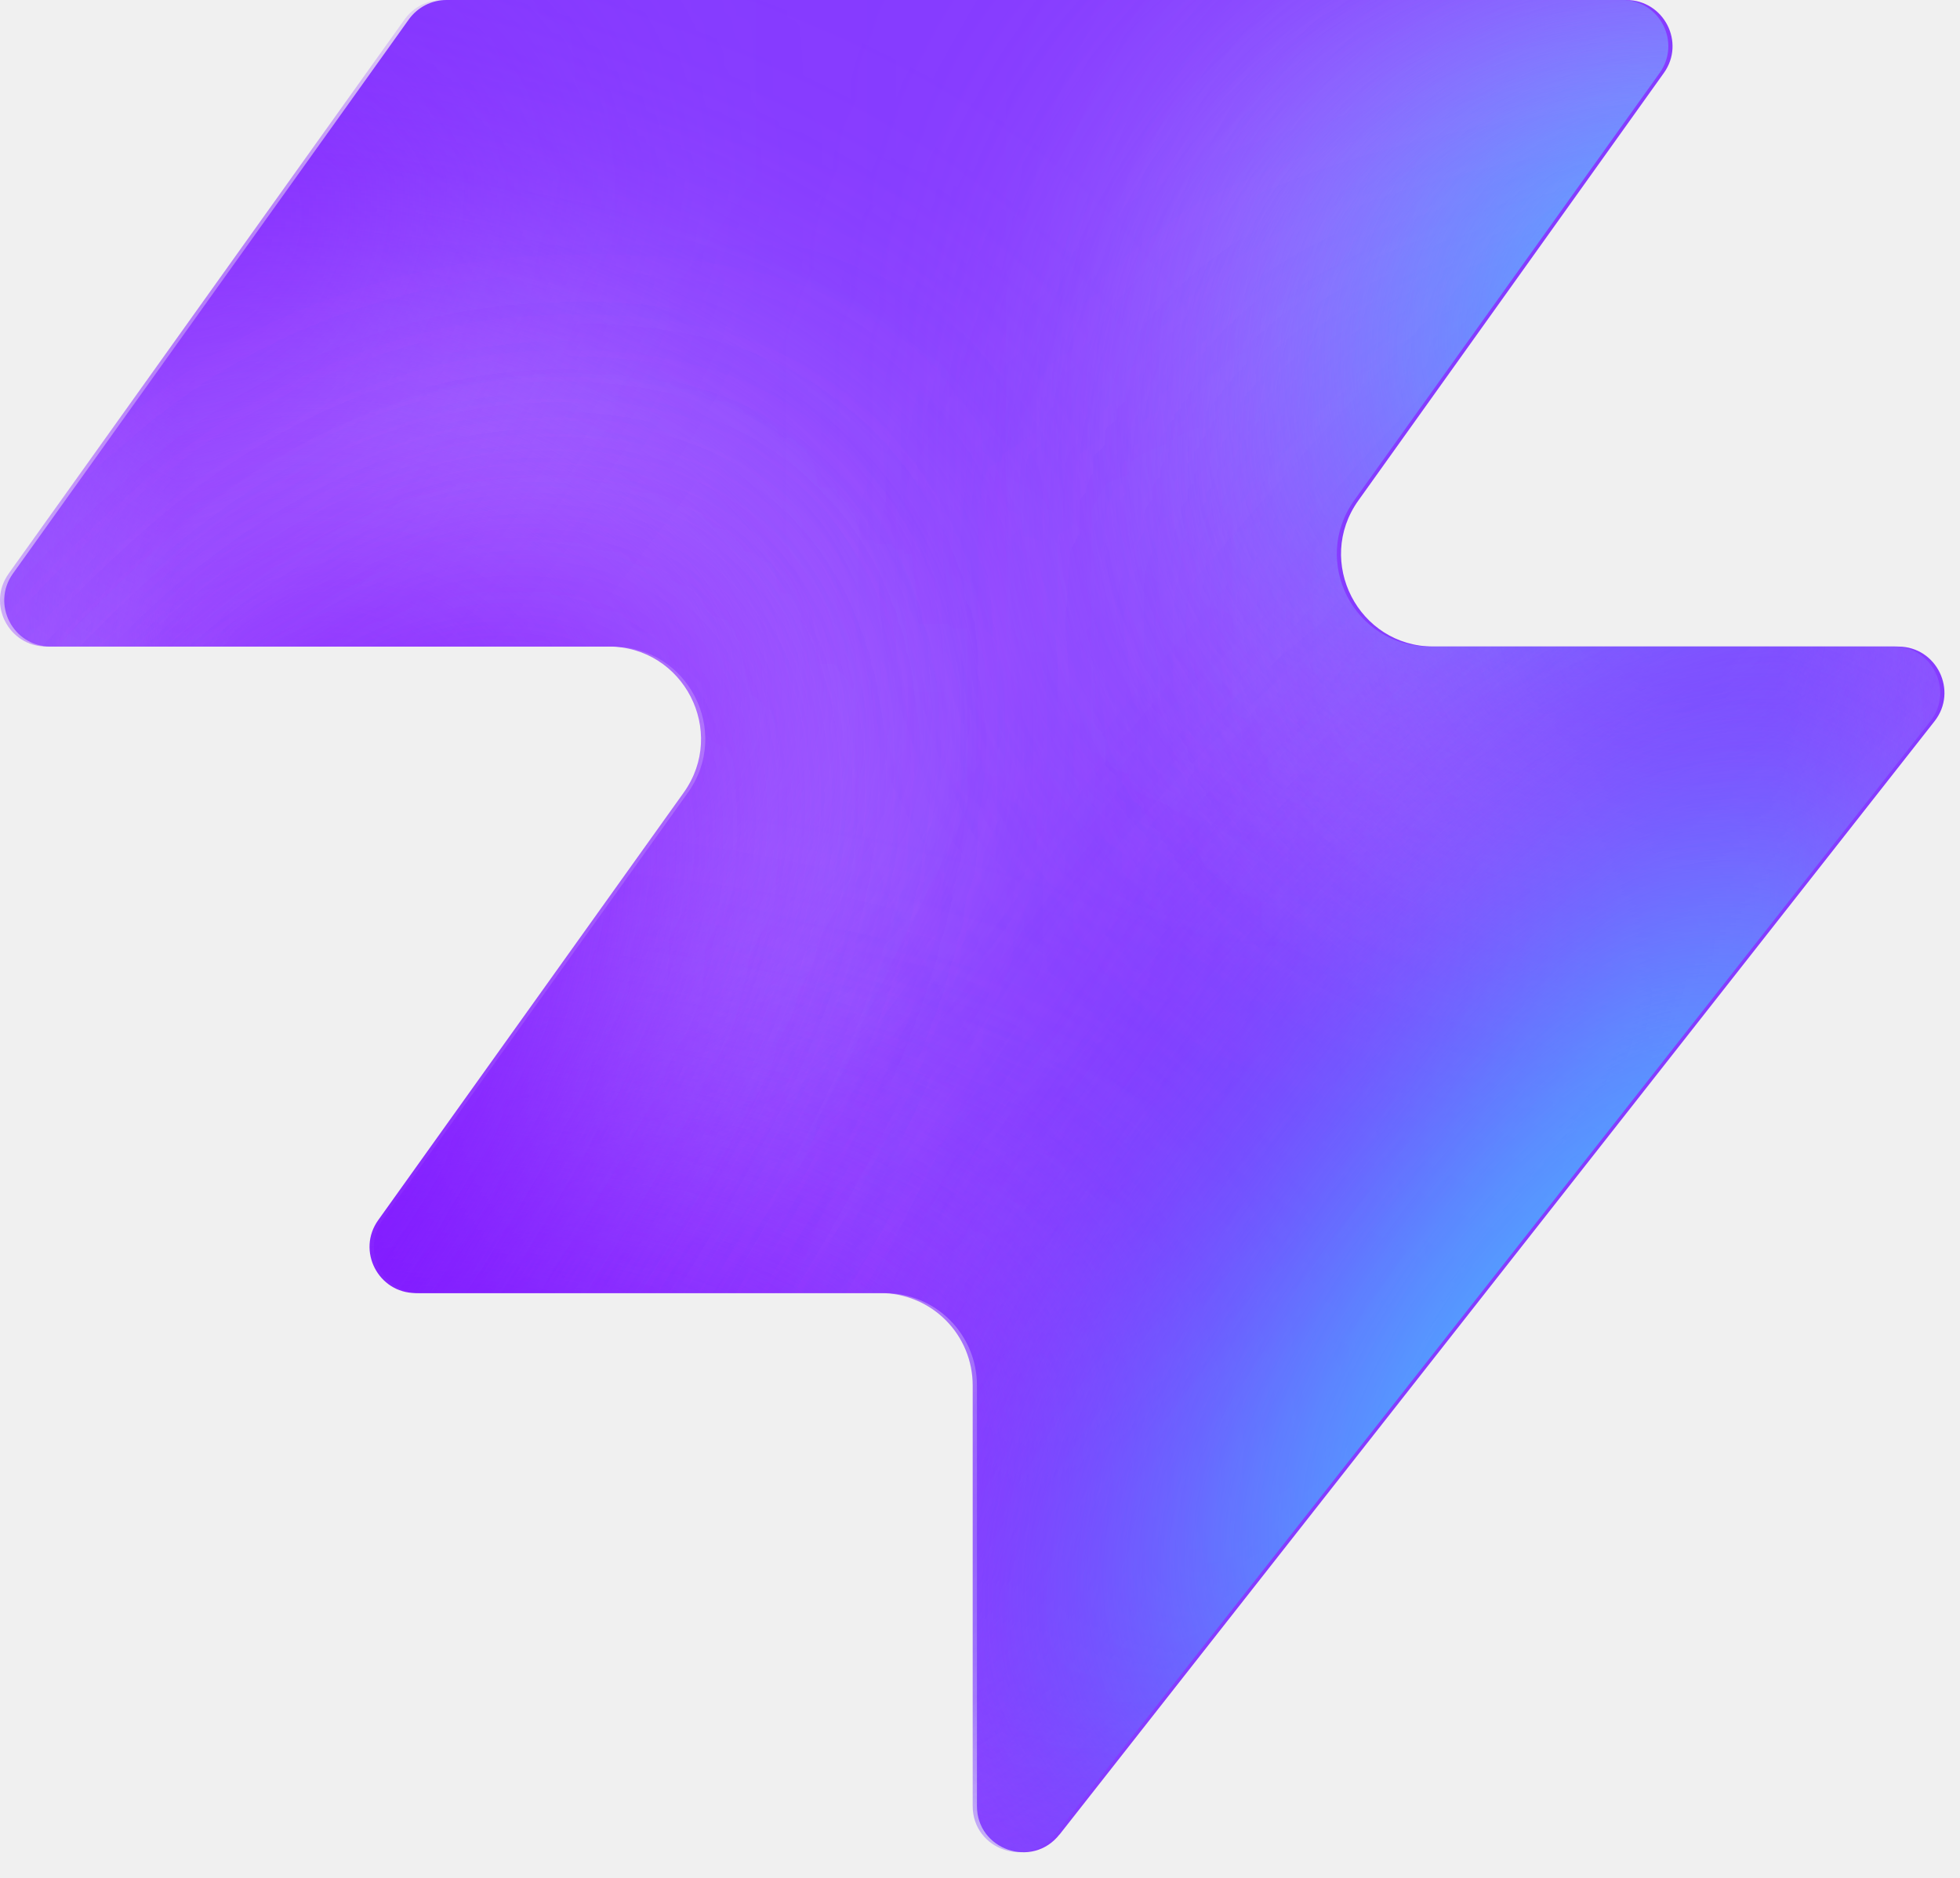
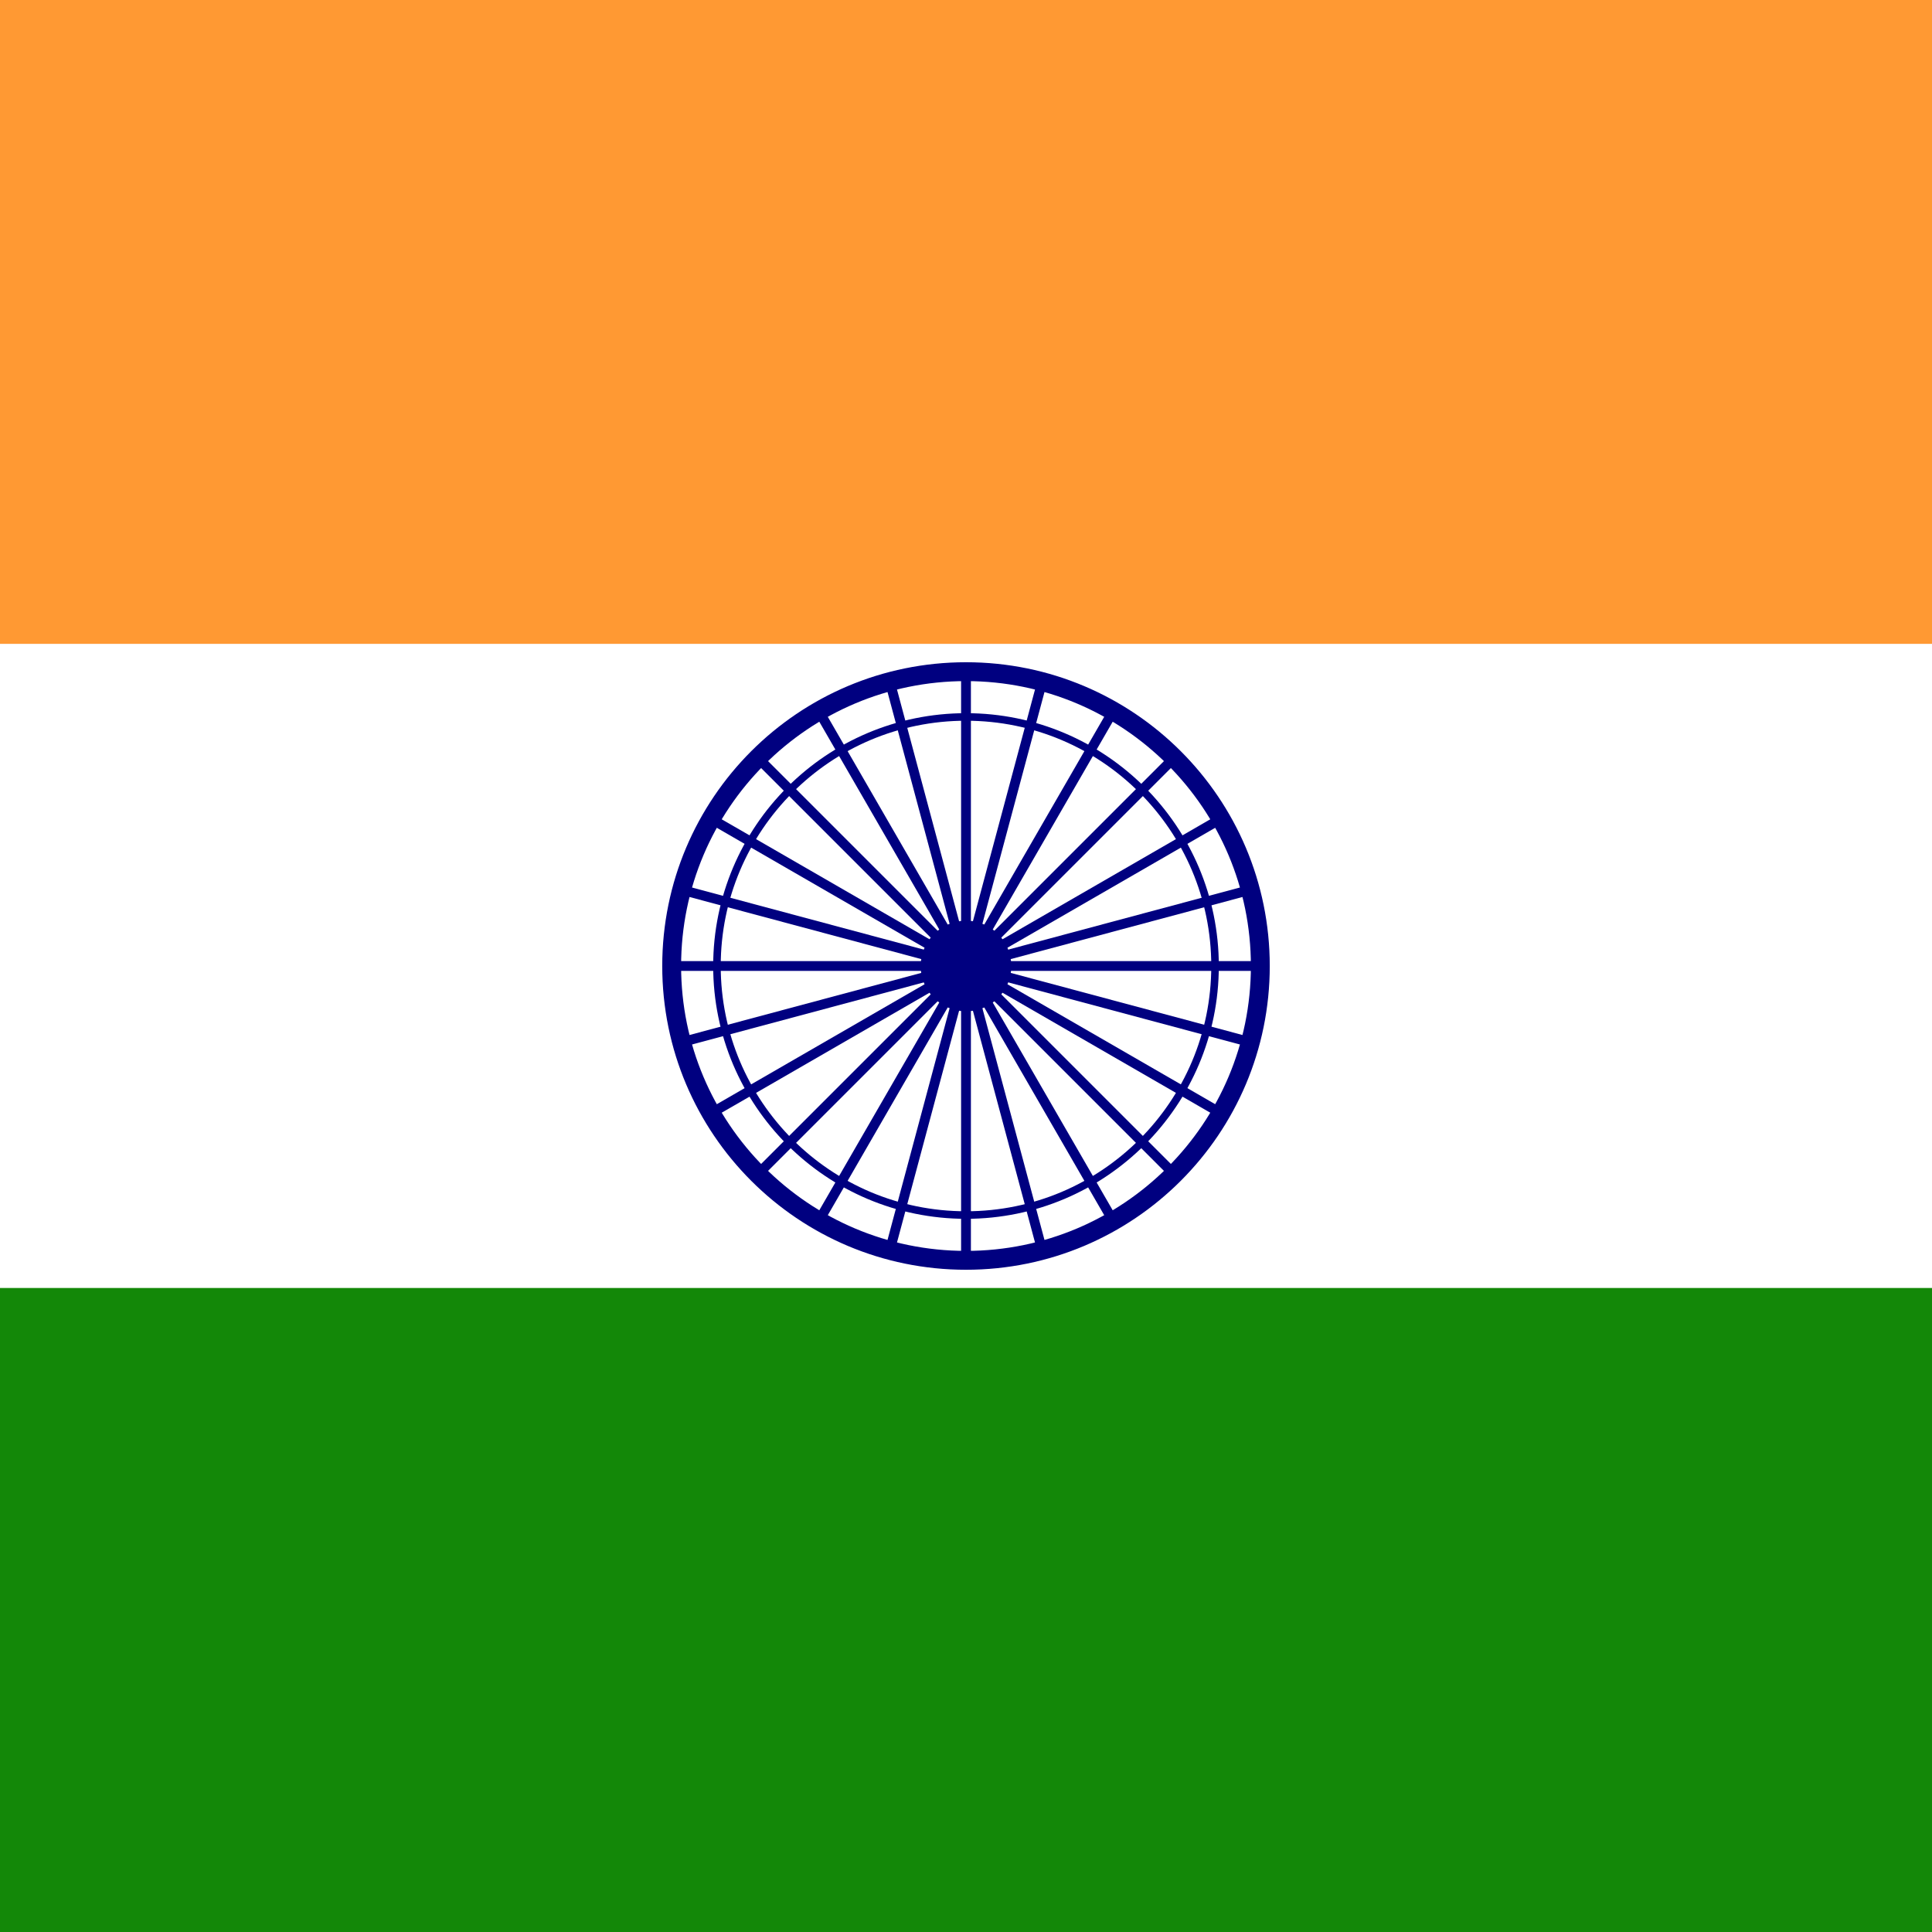
- <svg xmlns="http://www.w3.org/2000/svg" width="48" height="46" fill="none" viewBox="0 0 48 46">
-   <path fill="#863bff" d="M25.946 44.938c-.664.845-2.021.375-2.021-.698V33.937a2.26 2.26 0 0 0-2.262-2.262H10.287c-.92 0-1.456-1.04-.92-1.788l7.48-10.471c1.07-1.497 0-3.578-1.842-3.578H1.237c-.92 0-1.456-1.04-.92-1.788L10.013.474c.214-.297.556-.474.92-.474h28.894c.92 0 1.456 1.04.92 1.788l-7.48 10.471c-1.07 1.498 0 3.579 1.842 3.579h11.377c.943 0 1.473 1.088.89 1.83L25.947 44.94z" style="fill:#863bff;fill:color(display-p3 .525 .23 1);fill-opacity:1" />
-   <mask id="a" width="48" height="46" x="0" y="0" maskUnits="userSpaceOnUse" style="mask-type:alpha">
-     <path fill="#000" d="M25.842 44.938c-.664.844-2.021.375-2.021-.698V33.937a2.26 2.26 0 0 0-2.262-2.262H10.183c-.92 0-1.456-1.04-.92-1.788l7.48-10.471c1.07-1.498 0-3.579-1.842-3.579H1.133c-.92 0-1.456-1.04-.92-1.787L9.91.473c.214-.297.556-.474.92-.474h28.894c.92 0 1.456 1.04.92 1.788l-7.48 10.471c-1.07 1.498 0 3.578 1.842 3.578h11.377c.943 0 1.473 1.088.89 1.832L25.843 44.94z" style="fill:#000;fill-opacity:1" />
-   </mask>
-   <g mask="url(#a)">
-     <g filter="url(#b)">
-       <ellipse cx="5.508" cy="14.704" fill="#ede6ff" rx="5.508" ry="14.704" style="fill:#ede6ff;fill:color(display-p3 .927 .903 1);fill-opacity:1" transform="matrix(.00324 1 1 -.00324 -4.47 31.516)" />
-     </g>
-     <g filter="url(#c)">
-       <ellipse cx="10.399" cy="29.851" fill="#ede6ff" rx="10.399" ry="29.851" style="fill:#ede6ff;fill:color(display-p3 .927 .903 1);fill-opacity:1" transform="matrix(.00324 1 1 -.00324 -39.328 7.883)" />
-     </g>
-     <g filter="url(#d)">
-       <ellipse cx="5.508" cy="30.487" fill="#7e14ff" rx="5.508" ry="30.487" style="fill:#7e14ff;fill:color(display-p3 .492 .077 1);fill-opacity:1" transform="rotate(89.814 -25.913 -14.639)scale(1 -1)" />
-     </g>
-     <g filter="url(#e)">
-       <ellipse cx="5.508" cy="30.599" fill="#7e14ff" rx="5.508" ry="30.599" style="fill:#7e14ff;fill:color(display-p3 .492 .077 1);fill-opacity:1" transform="rotate(89.814 -32.644 -3.334)scale(1 -1)" />
-     </g>
-     <g filter="url(#f)">
-       <ellipse cx="5.508" cy="30.599" fill="#7e14ff" rx="5.508" ry="30.599" style="fill:#7e14ff;fill:color(display-p3 .492 .077 1);fill-opacity:1" transform="matrix(.00324 1 1 -.00324 -34.34 30.47)" />
-     </g>
-     <g filter="url(#g)">
-       <ellipse cx="14.072" cy="22.078" fill="#ede6ff" rx="14.072" ry="22.078" style="fill:#ede6ff;fill:color(display-p3 .927 .903 1);fill-opacity:1" transform="rotate(93.35 24.506 48.493)scale(-1 1)" />
-     </g>
-     <g filter="url(#h)">
-       <ellipse cx="3.47" cy="21.501" fill="#7e14ff" rx="3.47" ry="21.501" style="fill:#7e14ff;fill:color(display-p3 .492 .077 1);fill-opacity:1" transform="rotate(89.009 28.708 47.59)scale(-1 1)" />
-     </g>
-     <g filter="url(#i)">
-       <ellipse cx="3.47" cy="21.501" fill="#7e14ff" rx="3.47" ry="21.501" style="fill:#7e14ff;fill:color(display-p3 .492 .077 1);fill-opacity:1" transform="rotate(89.009 28.708 47.59)scale(-1 1)" />
-     </g>
-     <g filter="url(#j)">
-       <ellipse cx=".387" cy="8.972" fill="#7e14ff" rx="4.407" ry="29.108" style="fill:#7e14ff;fill:color(display-p3 .492 .077 1);fill-opacity:1" transform="rotate(39.51 .387 8.972)" />
-     </g>
-     <g filter="url(#k)">
-       <ellipse cx="47.523" cy="-6.092" fill="#7e14ff" rx="4.407" ry="29.108" style="fill:#7e14ff;fill:color(display-p3 .492 .077 1);fill-opacity:1" transform="rotate(37.892 47.523 -6.092)" />
-     </g>
-     <g filter="url(#l)">
-       <ellipse cx="41.412" cy="6.333" fill="#47bfff" rx="5.971" ry="9.665" style="fill:#47bfff;fill:color(display-p3 .28 .748 1);fill-opacity:1" transform="rotate(37.892 41.412 6.333)" />
-     </g>
-     <g filter="url(#m)">
-       <ellipse cx="-1.879" cy="38.332" fill="#7e14ff" rx="4.407" ry="29.108" style="fill:#7e14ff;fill:color(display-p3 .492 .077 1);fill-opacity:1" transform="rotate(37.892 -1.88 38.332)" />
-     </g>
-     <g filter="url(#n)">
-       <ellipse cx="-1.879" cy="38.332" fill="#7e14ff" rx="4.407" ry="29.108" style="fill:#7e14ff;fill:color(display-p3 .492 .077 1);fill-opacity:1" transform="rotate(37.892 -1.88 38.332)" />
-     </g>
-     <g filter="url(#o)">
-       <ellipse cx="35.651" cy="29.907" fill="#7e14ff" rx="4.407" ry="29.108" style="fill:#7e14ff;fill:color(display-p3 .492 .077 1);fill-opacity:1" transform="rotate(37.892 35.651 29.907)" />
-     </g>
-     <g filter="url(#p)">
-       <ellipse cx="38.418" cy="32.4" fill="#47bfff" rx="5.971" ry="15.297" style="fill:#47bfff;fill:color(display-p3 .28 .748 1);fill-opacity:1" transform="rotate(37.892 38.418 32.4)" />
+ <svg xmlns="http://www.w3.org/2000/svg" viewBox="0 0 512 512" width="512" height="512" role="img" aria-label="Flag of India">
+   <rect x="0" y="0" width="512" height="170.667" fill="#FF9933" />
+   <rect x="0" y="170.667" width="512" height="170.666" fill="#FFFFFF" />
+   <rect x="0" y="341.333" width="512" height="170.667" fill="#138808" />
+   <g stroke="#000080" fill="none">
+     <circle cx="256" cy="256" r="78" stroke-width="5" />
+     <circle cx="256" cy="256" r="66" stroke-width="2" />
+     <g stroke-width="2.6" stroke-linecap="round">
+       <line x1="256" y1="256" x2="256" y2="180" transform="rotate(0 256 256)" />
+       <line x1="256" y1="256" x2="256" y2="180" transform="rotate(15 256 256)" />
+       <line x1="256" y1="256" x2="256" y2="180" transform="rotate(30 256 256)" />
+       <line x1="256" y1="256" x2="256" y2="180" transform="rotate(45 256 256)" />
+       <line x1="256" y1="256" x2="256" y2="180" transform="rotate(60 256 256)" />
+       <line x1="256" y1="256" x2="256" y2="180" transform="rotate(75 256 256)" />
+       <line x1="256" y1="256" x2="256" y2="180" transform="rotate(90 256 256)" />
+       <line x1="256" y1="256" x2="256" y2="180" transform="rotate(105 256 256)" />
+       <line x1="256" y1="256" x2="256" y2="180" transform="rotate(120 256 256)" />
+       <line x1="256" y1="256" x2="256" y2="180" transform="rotate(135 256 256)" />
+       <line x1="256" y1="256" x2="256" y2="180" transform="rotate(150 256 256)" />
+       <line x1="256" y1="256" x2="256" y2="180" transform="rotate(165 256 256)" />
+       <line x1="256" y1="256" x2="256" y2="180" transform="rotate(180 256 256)" />
+       <line x1="256" y1="256" x2="256" y2="180" transform="rotate(195 256 256)" />
+       <line x1="256" y1="256" x2="256" y2="180" transform="rotate(210 256 256)" />
+       <line x1="256" y1="256" x2="256" y2="180" transform="rotate(225 256 256)" />
+       <line x1="256" y1="256" x2="256" y2="180" transform="rotate(240 256 256)" />
+       <line x1="256" y1="256" x2="256" y2="180" transform="rotate(255 256 256)" />
+       <line x1="256" y1="256" x2="256" y2="180" transform="rotate(270 256 256)" />
+       <line x1="256" y1="256" x2="256" y2="180" transform="rotate(285 256 256)" />
+       <line x1="256" y1="256" x2="256" y2="180" transform="rotate(300 256 256)" />
+       <line x1="256" y1="256" x2="256" y2="180" transform="rotate(315 256 256)" />
+       <line x1="256" y1="256" x2="256" y2="180" transform="rotate(330 256 256)" />
+       <line x1="256" y1="256" x2="256" y2="180" transform="rotate(345 256 256)" />
    </g>
  </g>
-   <defs>
-     <filter id="b" width="60.045" height="41.654" x="-19.77" y="16.149" color-interpolation-filters="sRGB" filterUnits="userSpaceOnUse">
-       <feFlood flood-opacity="0" result="BackgroundImageFix" />
-       <feBlend in="SourceGraphic" in2="BackgroundImageFix" result="shape" />
-       <feGaussianBlur result="effect1_foregroundBlur_2002_17158" stdDeviation="7.659" />
-     </filter>
-     <filter id="c" width="90.34" height="51.437" x="-54.613" y="-7.533" color-interpolation-filters="sRGB" filterUnits="userSpaceOnUse">
-       <feFlood flood-opacity="0" result="BackgroundImageFix" />
-       <feBlend in="SourceGraphic" in2="BackgroundImageFix" result="shape" />
-       <feGaussianBlur result="effect1_foregroundBlur_2002_17158" stdDeviation="7.659" />
-     </filter>
-     <filter id="d" width="79.355" height="29.4" x="-49.64" y="2.03" color-interpolation-filters="sRGB" filterUnits="userSpaceOnUse">
-       <feFlood flood-opacity="0" result="BackgroundImageFix" />
-       <feBlend in="SourceGraphic" in2="BackgroundImageFix" result="shape" />
-       <feGaussianBlur result="effect1_foregroundBlur_2002_17158" stdDeviation="4.596" />
-     </filter>
-     <filter id="e" width="79.579" height="29.4" x="-45.045" y="20.029" color-interpolation-filters="sRGB" filterUnits="userSpaceOnUse">
-       <feFlood flood-opacity="0" result="BackgroundImageFix" />
-       <feBlend in="SourceGraphic" in2="BackgroundImageFix" result="shape" />
-       <feGaussianBlur result="effect1_foregroundBlur_2002_17158" stdDeviation="4.596" />
-     </filter>
-     <filter id="f" width="79.579" height="29.4" x="-43.513" y="21.178" color-interpolation-filters="sRGB" filterUnits="userSpaceOnUse">
-       <feFlood flood-opacity="0" result="BackgroundImageFix" />
-       <feBlend in="SourceGraphic" in2="BackgroundImageFix" result="shape" />
-       <feGaussianBlur result="effect1_foregroundBlur_2002_17158" stdDeviation="4.596" />
-     </filter>
-     <filter id="g" width="74.749" height="58.852" x="15.756" y="-17.901" color-interpolation-filters="sRGB" filterUnits="userSpaceOnUse">
-       <feFlood flood-opacity="0" result="BackgroundImageFix" />
-       <feBlend in="SourceGraphic" in2="BackgroundImageFix" result="shape" />
-       <feGaussianBlur result="effect1_foregroundBlur_2002_17158" stdDeviation="7.659" />
-     </filter>
-     <filter id="h" width="61.377" height="25.362" x="23.548" y="2.284" color-interpolation-filters="sRGB" filterUnits="userSpaceOnUse">
-       <feFlood flood-opacity="0" result="BackgroundImageFix" />
-       <feBlend in="SourceGraphic" in2="BackgroundImageFix" result="shape" />
-       <feGaussianBlur result="effect1_foregroundBlur_2002_17158" stdDeviation="4.596" />
-     </filter>
-     <filter id="i" width="61.377" height="25.362" x="23.548" y="2.284" color-interpolation-filters="sRGB" filterUnits="userSpaceOnUse">
-       <feFlood flood-opacity="0" result="BackgroundImageFix" />
-       <feBlend in="SourceGraphic" in2="BackgroundImageFix" result="shape" />
-       <feGaussianBlur result="effect1_foregroundBlur_2002_17158" stdDeviation="4.596" />
-     </filter>
-     <filter id="j" width="56.045" height="63.649" x="-27.636" y="-22.853" color-interpolation-filters="sRGB" filterUnits="userSpaceOnUse">
-       <feFlood flood-opacity="0" result="BackgroundImageFix" />
-       <feBlend in="SourceGraphic" in2="BackgroundImageFix" result="shape" />
-       <feGaussianBlur result="effect1_foregroundBlur_2002_17158" stdDeviation="4.596" />
-     </filter>
-     <filter id="k" width="54.814" height="64.646" x="20.116" y="-38.415" color-interpolation-filters="sRGB" filterUnits="userSpaceOnUse">
-       <feFlood flood-opacity="0" result="BackgroundImageFix" />
-       <feBlend in="SourceGraphic" in2="BackgroundImageFix" result="shape" />
-       <feGaussianBlur result="effect1_foregroundBlur_2002_17158" stdDeviation="4.596" />
-     </filter>
-     <filter id="l" width="33.541" height="35.313" x="24.641" y="-11.323" color-interpolation-filters="sRGB" filterUnits="userSpaceOnUse">
-       <feFlood flood-opacity="0" result="BackgroundImageFix" />
-       <feBlend in="SourceGraphic" in2="BackgroundImageFix" result="shape" />
-       <feGaussianBlur result="effect1_foregroundBlur_2002_17158" stdDeviation="4.596" />
-     </filter>
-     <filter id="m" width="54.814" height="64.646" x="-29.286" y="6.009" color-interpolation-filters="sRGB" filterUnits="userSpaceOnUse">
-       <feFlood flood-opacity="0" result="BackgroundImageFix" />
-       <feBlend in="SourceGraphic" in2="BackgroundImageFix" result="shape" />
-       <feGaussianBlur result="effect1_foregroundBlur_2002_17158" stdDeviation="4.596" />
-     </filter>
-     <filter id="n" width="54.814" height="64.646" x="-29.286" y="6.009" color-interpolation-filters="sRGB" filterUnits="userSpaceOnUse">
-       <feFlood flood-opacity="0" result="BackgroundImageFix" />
-       <feBlend in="SourceGraphic" in2="BackgroundImageFix" result="shape" />
-       <feGaussianBlur result="effect1_foregroundBlur_2002_17158" stdDeviation="4.596" />
-     </filter>
-     <filter id="o" width="54.814" height="64.646" x="8.244" y="-2.416" color-interpolation-filters="sRGB" filterUnits="userSpaceOnUse">
-       <feFlood flood-opacity="0" result="BackgroundImageFix" />
-       <feBlend in="SourceGraphic" in2="BackgroundImageFix" result="shape" />
-       <feGaussianBlur result="effect1_foregroundBlur_2002_17158" stdDeviation="4.596" />
-     </filter>
-     <filter id="p" width="39.409" height="43.623" x="18.713" y="10.588" color-interpolation-filters="sRGB" filterUnits="userSpaceOnUse">
-       <feFlood flood-opacity="0" result="BackgroundImageFix" />
-       <feBlend in="SourceGraphic" in2="BackgroundImageFix" result="shape" />
-       <feGaussianBlur result="effect1_foregroundBlur_2002_17158" stdDeviation="4.596" />
-     </filter>
-   </defs>
+   <circle cx="256" cy="256" r="12" fill="#000080" />
</svg>
